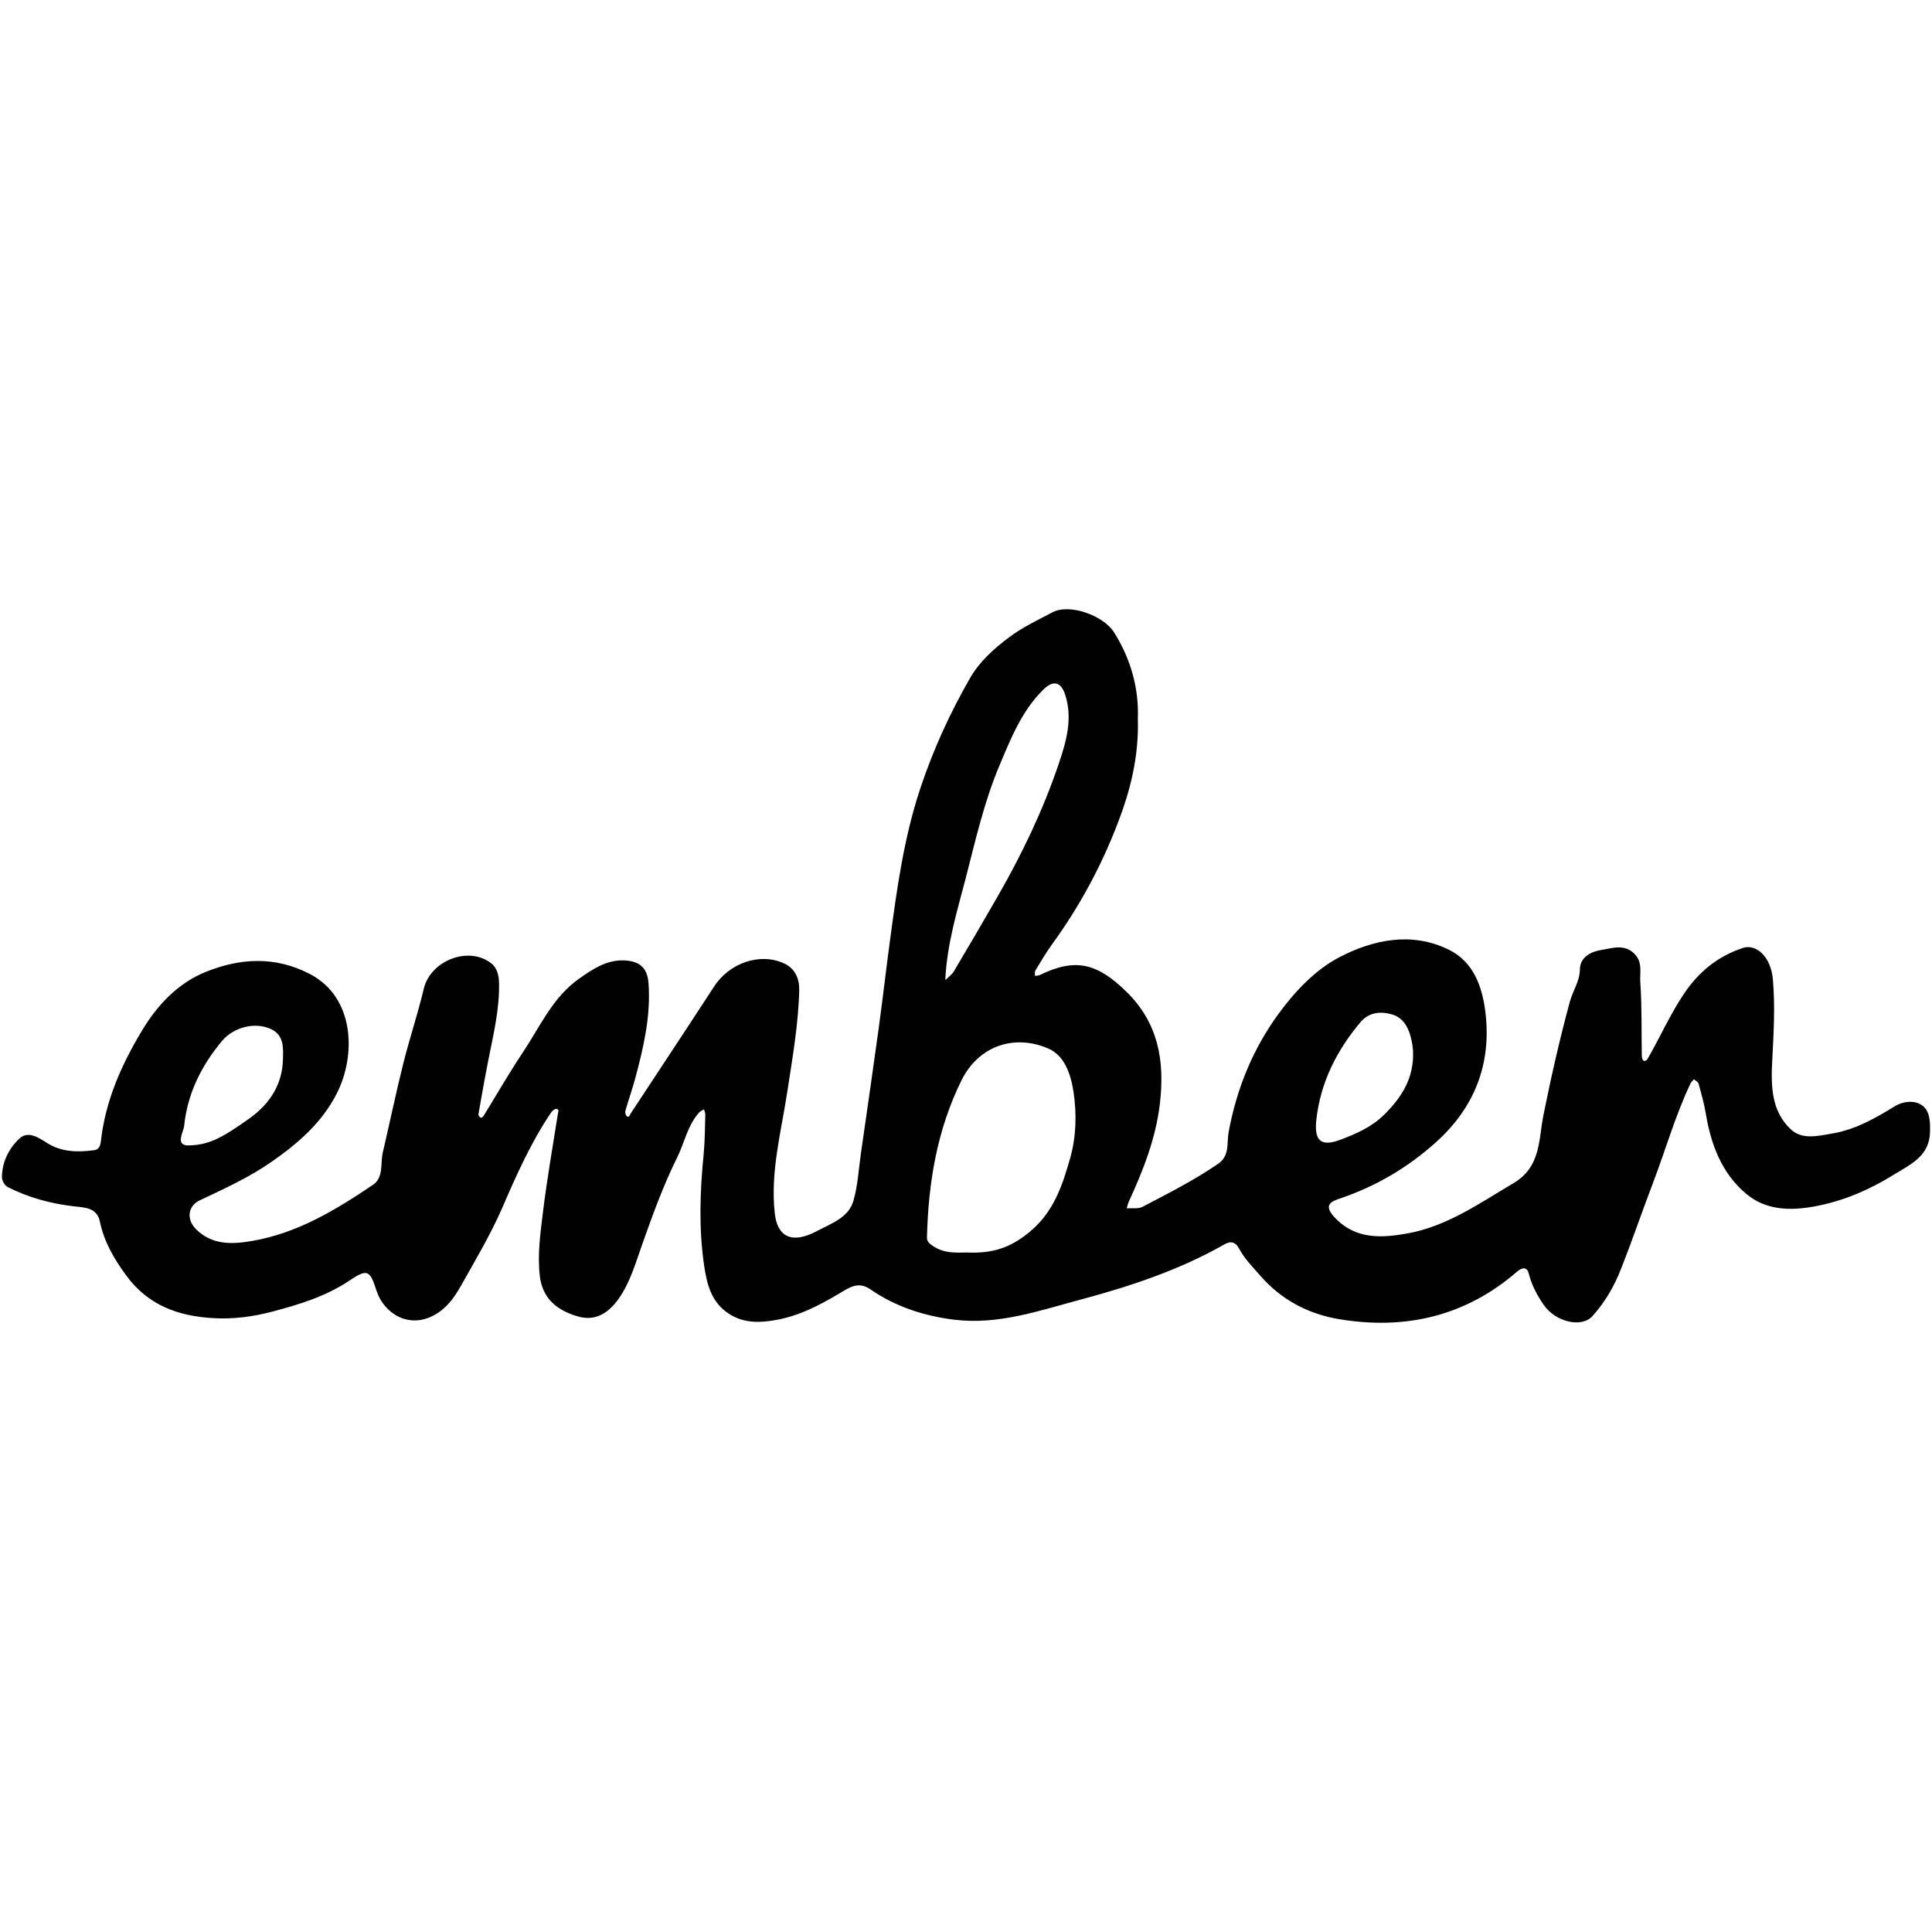
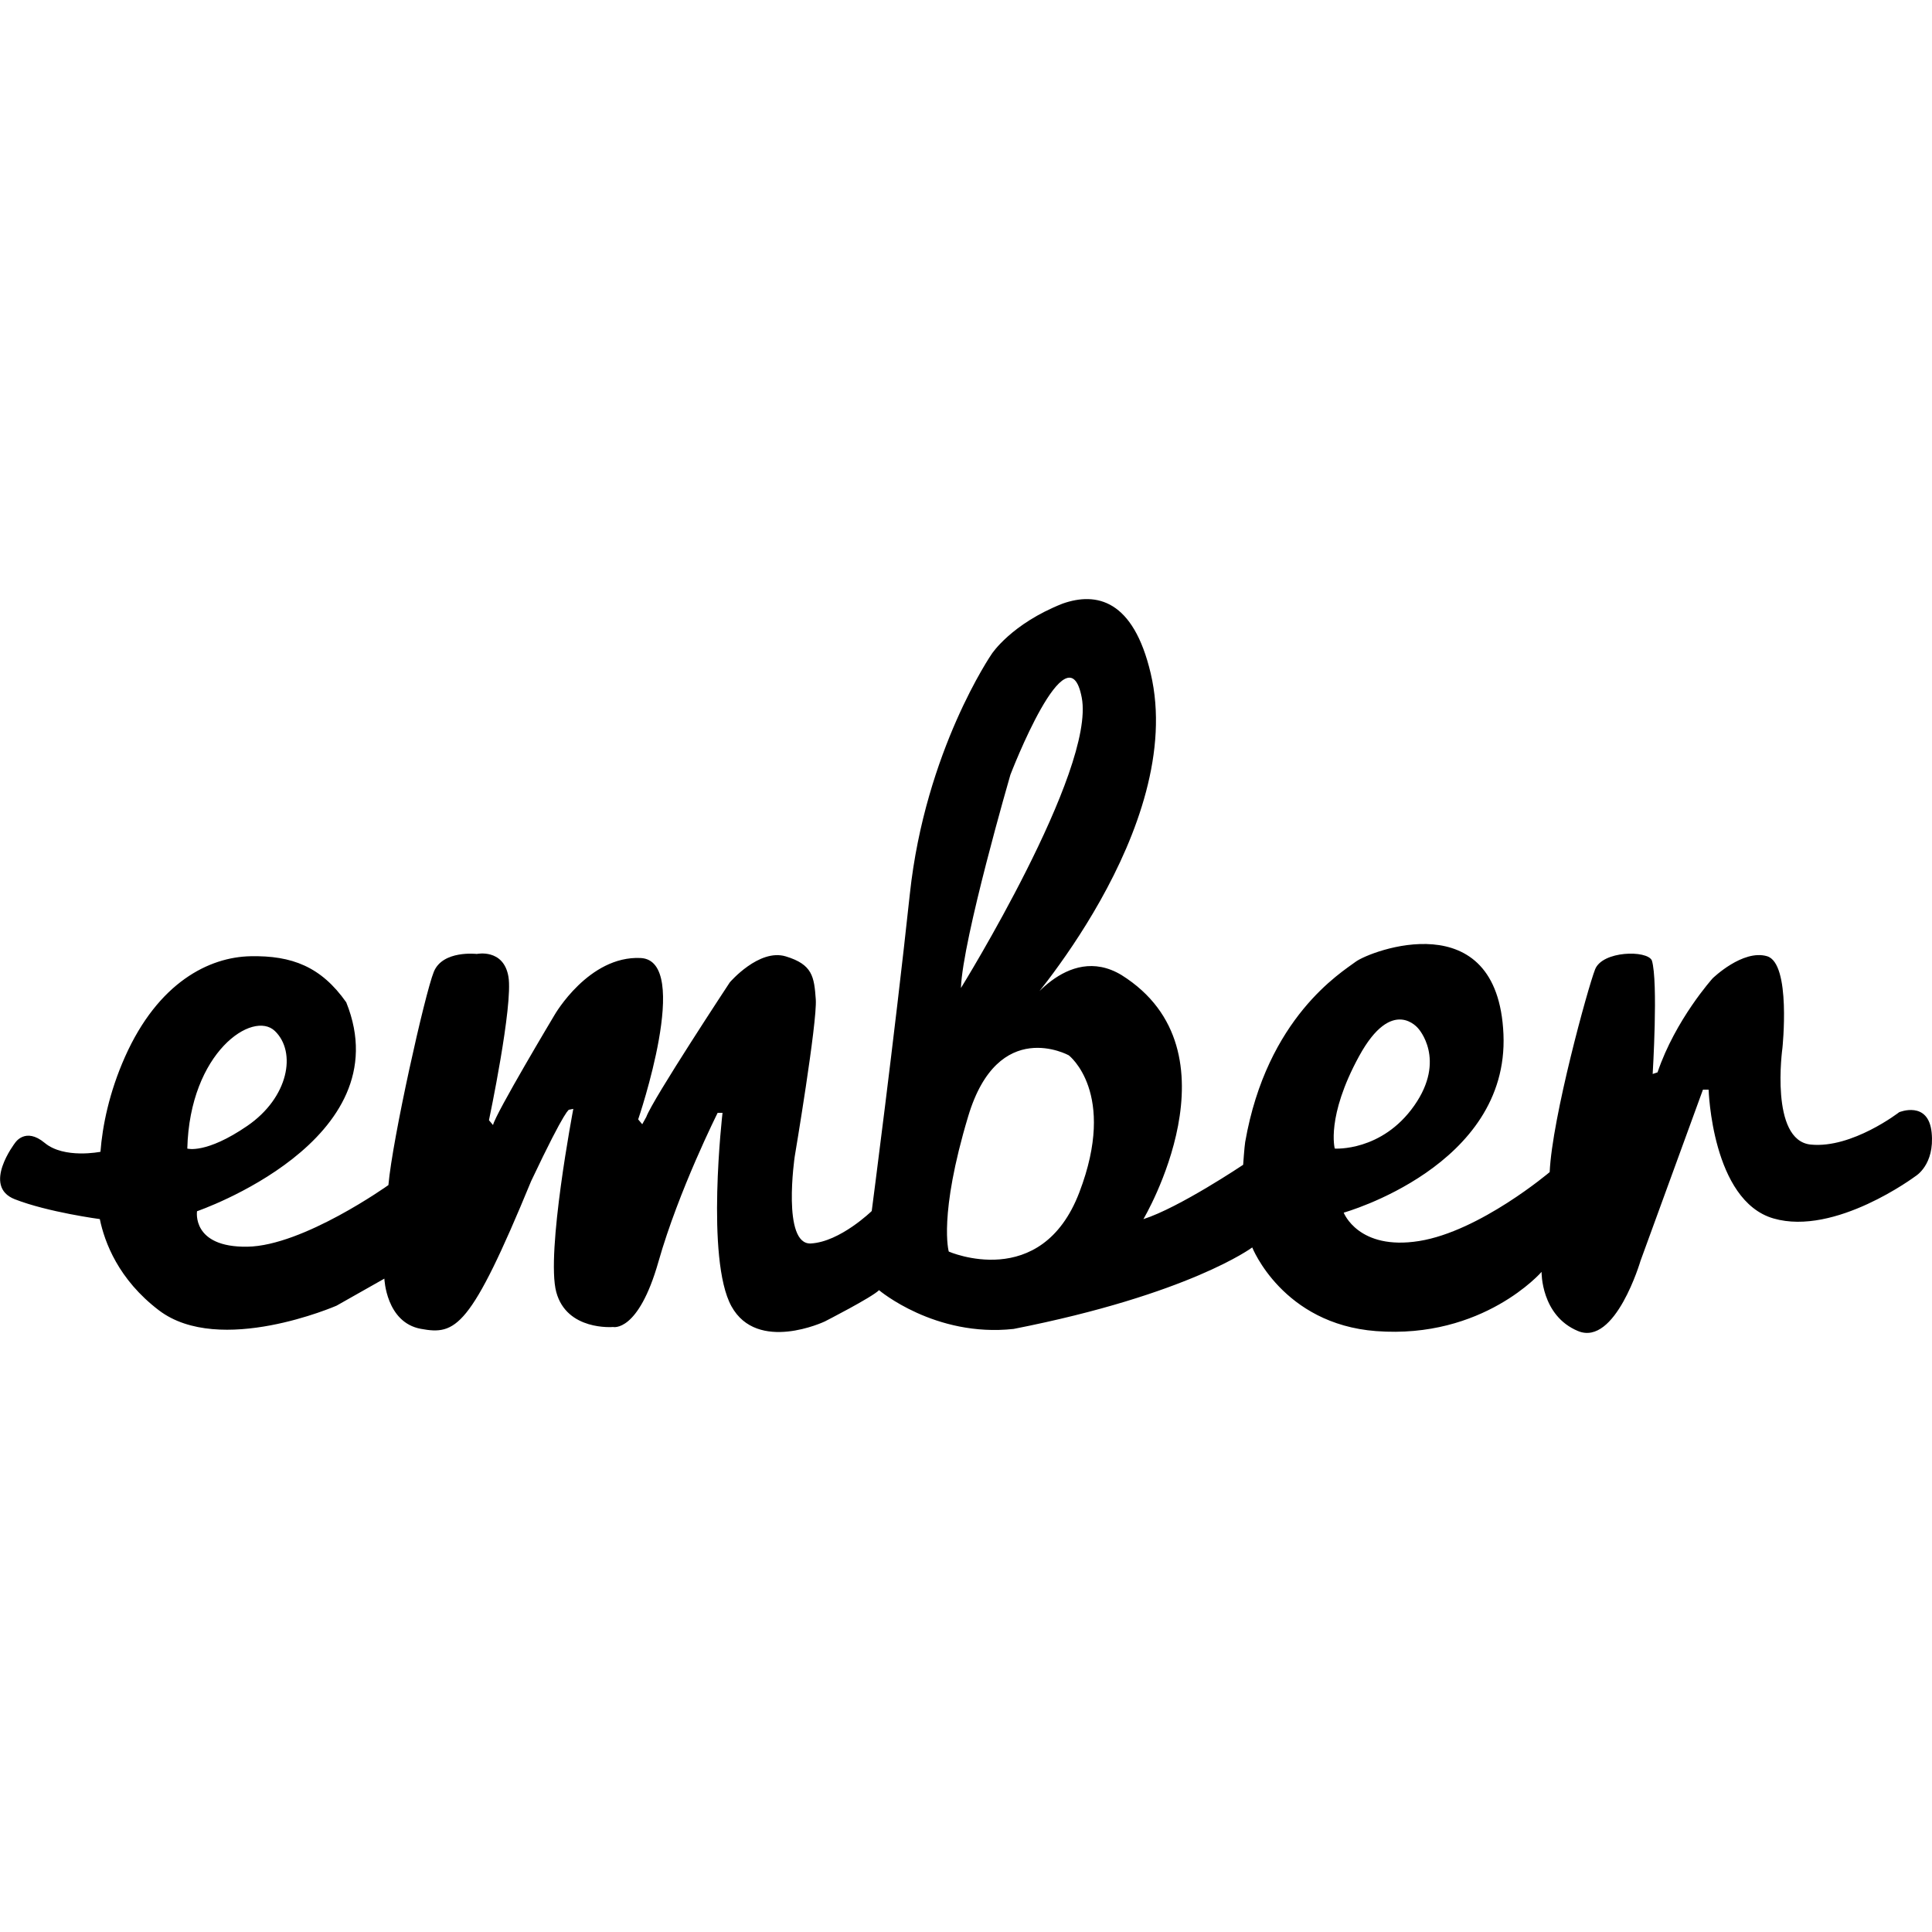
<svg xmlns="http://www.w3.org/2000/svg" version="1.1" id="Layer_1" x="0px" y="0px" width="1000px" height="1000px" viewBox="0 0 1000 1000" enable-background="new 0 0 1000 1000" xml:space="preserve">
-   <path fill="#010101" d="M588.943,371.883c0.584,19.817-3.843,36.982-10.161,53.582c-8.575,22.521-19.946,43.644-34.16,63.195  c-3.179,4.378-5.921,9.081-8.734,13.709c-0.424,0.698-0.141,1.828-0.185,2.759c0.871-0.152,1.836-0.114,2.598-0.489  c18.507-9.105,29.828-5.843,44.572,8.51c16.695,16.25,20.074,35.938,17.482,58.074c-2.12,18.107-8.652,34.535-16.113,50.805  c-0.491,1.068-0.717,2.264-1.064,3.396c2.746-0.212,5.926,0.403,8.17-0.769c13.307-6.968,26.738-13.724,39.164-22.283  c6.152-4.238,4.395-10.888,5.424-16.427c4.166-22.457,12.518-43.061,26.005-61.424c8.544-11.63,18.909-22.588,31.287-29.041  c17.597-9.172,37.576-13.382,56.821-3.852c12.59,6.235,17.17,19.016,18.779,32.146c3.307,26.989-5.645,49.684-25.947,67.79  c-14.461,12.897-30.812,22.522-49.242,28.762c-3.812,1.29-9.093,2.957-3.141,9.469c11.029,12.072,24.935,10.986,38.202,8.587  c20.286-3.667,37.113-15.587,54.63-25.946c14.334-8.483,12.999-22.516,15.543-35.205c3.963-19.751,8.415-39.343,13.689-58.786  c1.525-5.63,5.109-10.458,5.186-16.696c0.08-6.568,6.087-9.26,11.054-10.041c5.754-0.906,12.458-3.478,17.717,2.562  c3.725,4.278,2.171,9.42,2.491,13.975c0.891,12.674,0.568,25.435,0.787,38.159c0.016,0.888,0.282,2.255,0.859,2.545  c1.263,0.636,1.943-0.525,2.543-1.574c6.227-10.917,11.323-22.415,18.386-32.953c7.739-11.549,17.774-19.616,30.686-23.804  c6.338-2.055,14.341,3.99,15.396,16.535c1.174,13.934,0.362,27.786-0.359,41.7c-0.668,12.837-0.648,26.181,9.675,35.755  c5.843,5.417,13.876,3.372,21.259,2.131c12.08-2.031,22.364-7.914,32.579-14.184c4.162-2.557,9.629-3.089,13.402-0.854  c4.69,2.783,4.856,8.55,4.763,14.038c-0.223,12.786-10.203,16.98-18.86,22.344c-12.593,7.802-25.984,13.573-40.684,16.311  c-12.871,2.396-25.448,2.1-35.72-6.562c-12.628-10.651-18.146-25.471-20.812-41.486c-0.873-5.245-2.349-10.399-3.76-15.533  c-0.243-0.885-1.554-1.472-2.369-2.191c-0.593,0.706-1.368,1.324-1.753,2.133c-7.851,16.487-12.796,34.072-19.281,51.073  c-5.717,14.993-10.877,30.187-16.779,45.127c-3.623,9.171-8.284,17.111-14.719,24.261c-5.669,6.295-19.086,2.973-25.133-5.681  c-3.557-5.097-6.32-10.347-7.842-16.39c-1.031-4.088-4.098-2.63-6.007-0.975c-26.841,23.276-58.256,30.375-92.475,24.57  c-15.452-2.622-29.462-9.847-40.239-22.206c-4.016-4.604-8.334-8.857-11.249-14.33c-1.633-3.062-3.987-4.15-7.529-2.132  c-23.312,13.281-48.632,21.686-74.32,28.56c-21.457,5.74-42.884,13.303-65.783,10.416c-15.571-1.962-30.168-6.724-43.201-15.702  c-6.322-4.353-10.891-0.906-16.506,2.426c-9.858,5.845-20.15,11.2-31.725,13.345c-8.686,1.606-17.032,1.975-24.886-3.074  c-9.255-5.955-11.524-15.497-12.944-25.291c-2.77-19.123-2.101-38.292-0.194-57.474c0.672-6.771,0.634-13.618,0.84-20.436  c0.024-0.876-0.437-1.767-0.669-2.651c-0.823,0.518-1.814,0.877-2.443,1.568c-6.106,6.706-7.627,15.692-11.515,23.513  c-7.17,14.424-12.617,29.586-18.005,44.753c-3.499,9.85-6.314,20.104-12.536,28.65c-4.98,6.838-11.599,11.38-20.823,8.705  c-12.513-3.634-18.526-10.774-19.686-21.128c-1.229-10.986,0.301-21.748,1.607-32.477c2.076-17.051,5.067-33.989,7.717-50.966  c0.175-1.123,0.895-2.569-0.554-2.856c-0.816-0.162-2.247,0.917-2.848,1.808c-10.415,15.427-17.919,32.29-25.309,49.327  c-6.048,13.944-13.922,27.119-21.398,40.404c-3.396,6.037-7.33,11.667-13.921,15.254c-13.309,7.243-26.153-1.094-29.895-12.969  c-3.348-10.628-4.814-11.029-14.079-4.845c-12.166,8.124-25.918,12.305-39.827,15.977c-9.947,2.626-20.198,3.966-30.474,3.362  c-17.939-1.051-33.574-6.471-44.985-21.979c-6.408-8.711-11.524-17.471-13.722-28.035c-1.51-7.266-7.983-7.241-13.38-7.86  c-12.071-1.388-23.579-4.543-34.382-10.006c-1.509-0.765-2.944-3.398-2.928-5.152c0.073-7.786,3.578-14.712,8.89-19.789  c4.5-4.3,9.714-0.882,14.418,2.121c7.523,4.803,16.05,4.928,24.576,3.744c2.197-0.304,3.062-2.196,3.323-4.552  c2.33-21.051,10.726-39.857,21.546-57.762c7.917-13.1,18.532-24.121,32.384-29.794c17.683-7.241,36.087-8.589,54.376,0.999  c23.201,12.166,23.925,42.249,13.632,62.128c-7.71,14.893-19.744,25.34-33.205,34.758c-11.741,8.219-24.615,14.097-37.449,20.149  c-6.466,3.047-7.083,10.08-1.862,15.168c8.451,8.234,18.853,7.603,28.768,5.921c23.395-3.979,43.398-16.023,62.678-29.096  c5.594-3.792,3.736-11.069,5.076-16.794c3.589-15.324,6.784-30.749,10.596-46.017c3.23-12.94,7.52-25.622,10.583-38.595  c3.469-14.698,23.374-22.493,35.145-13.05c2.658,2.133,3.707,5.86,3.811,9.478c0.403,13.828-2.905,27.155-5.551,40.573  c-1.827,9.265-3.462,18.57-5.095,27.875c-0.096,0.548,0.503,1.357,1.002,1.792c0.188,0.163,1.252-0.254,1.506-0.664  c6.813-11.015,13.238-22.286,20.429-33.047c8.948-13.389,15.537-28.729,29.32-38.334c7.147-4.98,14.462-10.005,23.994-9.295  c7.518,0.56,11.229,4.039,11.788,11.87c1.21,16.875-2.568,32.955-6.84,48.989c-1.513,5.679-3.516,11.222-5.125,16.875  c-0.247,0.864,0.104,2.476,0.737,2.894c1.259,0.829,1.502-0.698,2.03-1.505c5.547-8.448,11.124-16.869,16.674-25.311  c8.826-13.424,17.704-26.814,26.437-40.297c7.949-12.278,23.723-17.733,36.164-12.056c5.849,2.67,8.071,8.018,7.918,14.034  c-0.449,17.825-3.555,35.342-6.251,52.929c-3.181,20.736-8.787,41.242-6.384,62.612c1.365,12.152,9.045,15.87,21.935,8.94  c7.12-3.827,16.134-6.725,18.71-15.469c2.331-7.916,2.73-16.406,3.919-24.655c3.062-21.329,6.175-42.653,9.106-64.003  c2.13-15.531,3.912-31.105,5.999-46.642c3.548-26.422,7.131-52.738,15.643-78.296c6.667-20.006,15.312-38.963,25.725-57.07  c4.845-8.431,12.254-15.196,20.396-21.252c7.049-5.244,14.739-8.825,22.31-12.828c8.812-4.661,26.331,1.623,31.873,10.421  C585.624,341.578,589.514,356.971,588.943,371.883z M502.266,648.359c14.203,0.297,22.921-4.125,31.451-11.404  c11.878-10.134,16.318-23.82,20.2-37.506c3.099-10.934,3.485-22.725,1.731-34.284c-1.414-9.332-4.677-18.913-13.205-22.523  c-18.064-7.65-36.142-0.873-44.763,16.525c-12.642,25.522-17.231,53.133-17.878,81.46c-0.043,1.929,1.195,2.899,2.433,3.831  C489.253,649.729,497.511,647.98,502.266,648.359z M489.292,506.711c-0.302-0.716-0.06-0.135,0.187,0.448  c1.436-1.457,3.233-2.698,4.246-4.404c7.742-13.032,15.415-26.108,22.95-39.26c12.48-21.779,23.275-44.36,31.329-68.163  c3.905-11.544,7.311-23.314,3.376-35.6c-2.264-7.06-6.304-7.833-11.544-2.618c-11.129,11.075-16.797,25.511-22.648,39.427  c-7.862,18.695-12.328,38.641-17.413,58.29C495.454,471.506,490.3,488.014,489.292,506.711z M731.384,544.053  c-0.133-2.524-0.586-4.942-1.231-7.445c-1.485-5.714-4.412-10.104-9.939-11.626c-5.851-1.612-11.771-1.002-16.122,4.199  c-12.241,14.629-20.576,31.031-22.738,50.233c-1.244,11.056,2.3,14.438,12.819,10.376c7.972-3.078,15.805-6.395,22.432-12.98  C726.024,567.44,731.954,557.46,731.384,544.053z M96.851,592.869c10.447-0.051,17.169-3.098,32.617-14.244  c10.248-7.393,16.649-17.429,16.975-30.115c0.141-5.486,0.795-12.533-5.978-15.771c-8.396-4.013-19.588-1.077-25.544,6.051  c-10.736,12.853-17.946,27.346-19.613,44.067C95.002,585.922,90.747,592.343,96.851,592.869z" />
+   <path d="M999.812,586.215c-1.679-16.79-16.79-10.547-16.79-10.547s-24.345,18.866-45.752,16.766  c-21.406-2.101-14.69-49.964-14.69-49.964s4.617-43.863-7.976-47.54c-12.592-3.677-28.122,11.431-28.122,11.431  s-19.309,21.405-28.543,48.688l-2.519,0.838c0,0,2.938-47.851-0.42-58.765c-2.518-5.457-25.604-5.037-29.382,4.618  c-3.777,9.654-22.246,76.812-23.505,104.936c0,0-36.099,30.642-67.579,35.679c-31.48,5.036-39.036-14.691-39.036-14.691  s85.628-23.926,82.689-92.344c-2.938-68.418-69.048-43.121-76.531-37.497c-7.237,5.439-45.88,28.75-57.15,93.285  c-0.384,2.202-1.056,11.791-1.056,11.791s-33.16,22.246-51.629,28.122c0,0,51.629-86.887-11.333-126.342  c-28.542-17.21-51.208,18.888-51.208,18.888s85.208-94.862,66.319-175.033c-8.995-38.177-28.077-42.279-45.602-36.102  c-26.595,10.498-36.668,26.028-36.668,26.028s-34.418,49.949-42.394,124.244c-7.975,74.296-19.728,164.12-19.728,164.12  s-16.37,15.95-31.48,16.79s-8.395-44.912-8.395-44.912s11.753-69.678,10.914-81.431s-1.679-18.05-15.531-22.247  s-28.962,13.433-28.962,13.433s-39.875,60.443-43.234,69.678l-2.099,3.777l-2.099-2.519c0,0,28.123-82.271,1.259-83.529  c-26.863-1.26-44.493,29.383-44.493,29.383s-30.641,51.208-31.9,57.085l-2.099-2.519c0,0,12.592-59.604,10.074-74.295  s-16.37-11.753-16.37-11.753s-17.629-2.099-22.246,9.235c-4.617,11.334-21.407,86.468-23.506,110.393c0,0-44.073,31.48-73.035,31.9  s-26.024-18.365-26.024-18.365s106.195-36.358,77.232-108.135c-13.012-18.47-28.123-24.268-49.529-23.848  c-21.407,0.42-47.783,13.473-64.992,52.089C56.479,565.465,53,582.932,52,596.17v-0.005c0,0-18.787,3.796-28.86-4.599  c-10.074-8.396-15.354,0-15.354,0s-17.332,22.447-0.123,29.162C24.872,627.445,51.685,631,51.685,631h-0.019  c2.468,12,9.646,31.299,30.598,47.225c31.481,23.924,91.92-2.403,91.92-2.403l24.762-14.006c0,0,0.838,22.671,18.887,25.988  c18.049,3.316,25.604-0.078,57.085-76.471c18.469-39.036,19.727-36.957,19.727-36.957l2.099-0.429c0,0-14.271,74.709-8.815,94.856  s29.382,18.046,29.382,18.046s13.012,3.131,23.505-33.807S371.458,576,371.458,576h2.519c0,0-8.814,75.779,4.617,100.125  s48.271,7.881,48.271,7.881s24.345-12.432,28.123-16.209c0,0,28.903,24.508,69.653,20.058  c91.107-17.931,123.513-42.184,123.513-42.184s15.655,39.635,64.136,43.307c55.405,4.197,85.627-30.655,85.627-30.655  s-0.419,22.657,18.889,30.633c19.309,7.975,32.32-36.351,32.32-36.351L881.444,564h2.938c0,0,1.679,57.435,33.579,66.669  s73.455-21.858,73.455-21.858S1001.49,603.004,999.812,586.215z M96.946,594.504c1.259-49.949,33.999-71.775,45.333-60.862  c11.333,10.913,7.135,34.419-14.271,49.11C106.6,597.442,96.946,594.504,96.946,594.504z M522.984,401.002  c0,0,29.801-77.652,36.937-39.875S497.38,511.396,497.38,511.396C498.22,486.21,522.984,401.002,522.984,401.002z M558.662,617.171  c-19.729,51.628-67.578,30.641-67.578,30.641s-5.457-18.469,10.074-70.097c15.529-51.629,52.047-31.48,52.047-31.48  S578.39,565.542,558.662,617.171z M690.881,594.504c0,0-4.617-16.369,12.593-47.851c17.209-31.48,30.641-14.271,30.641-14.271  s14.691,15.95-2.099,39.875C715.227,596.184,690.881,594.504,690.881,594.504z" />
</svg>
